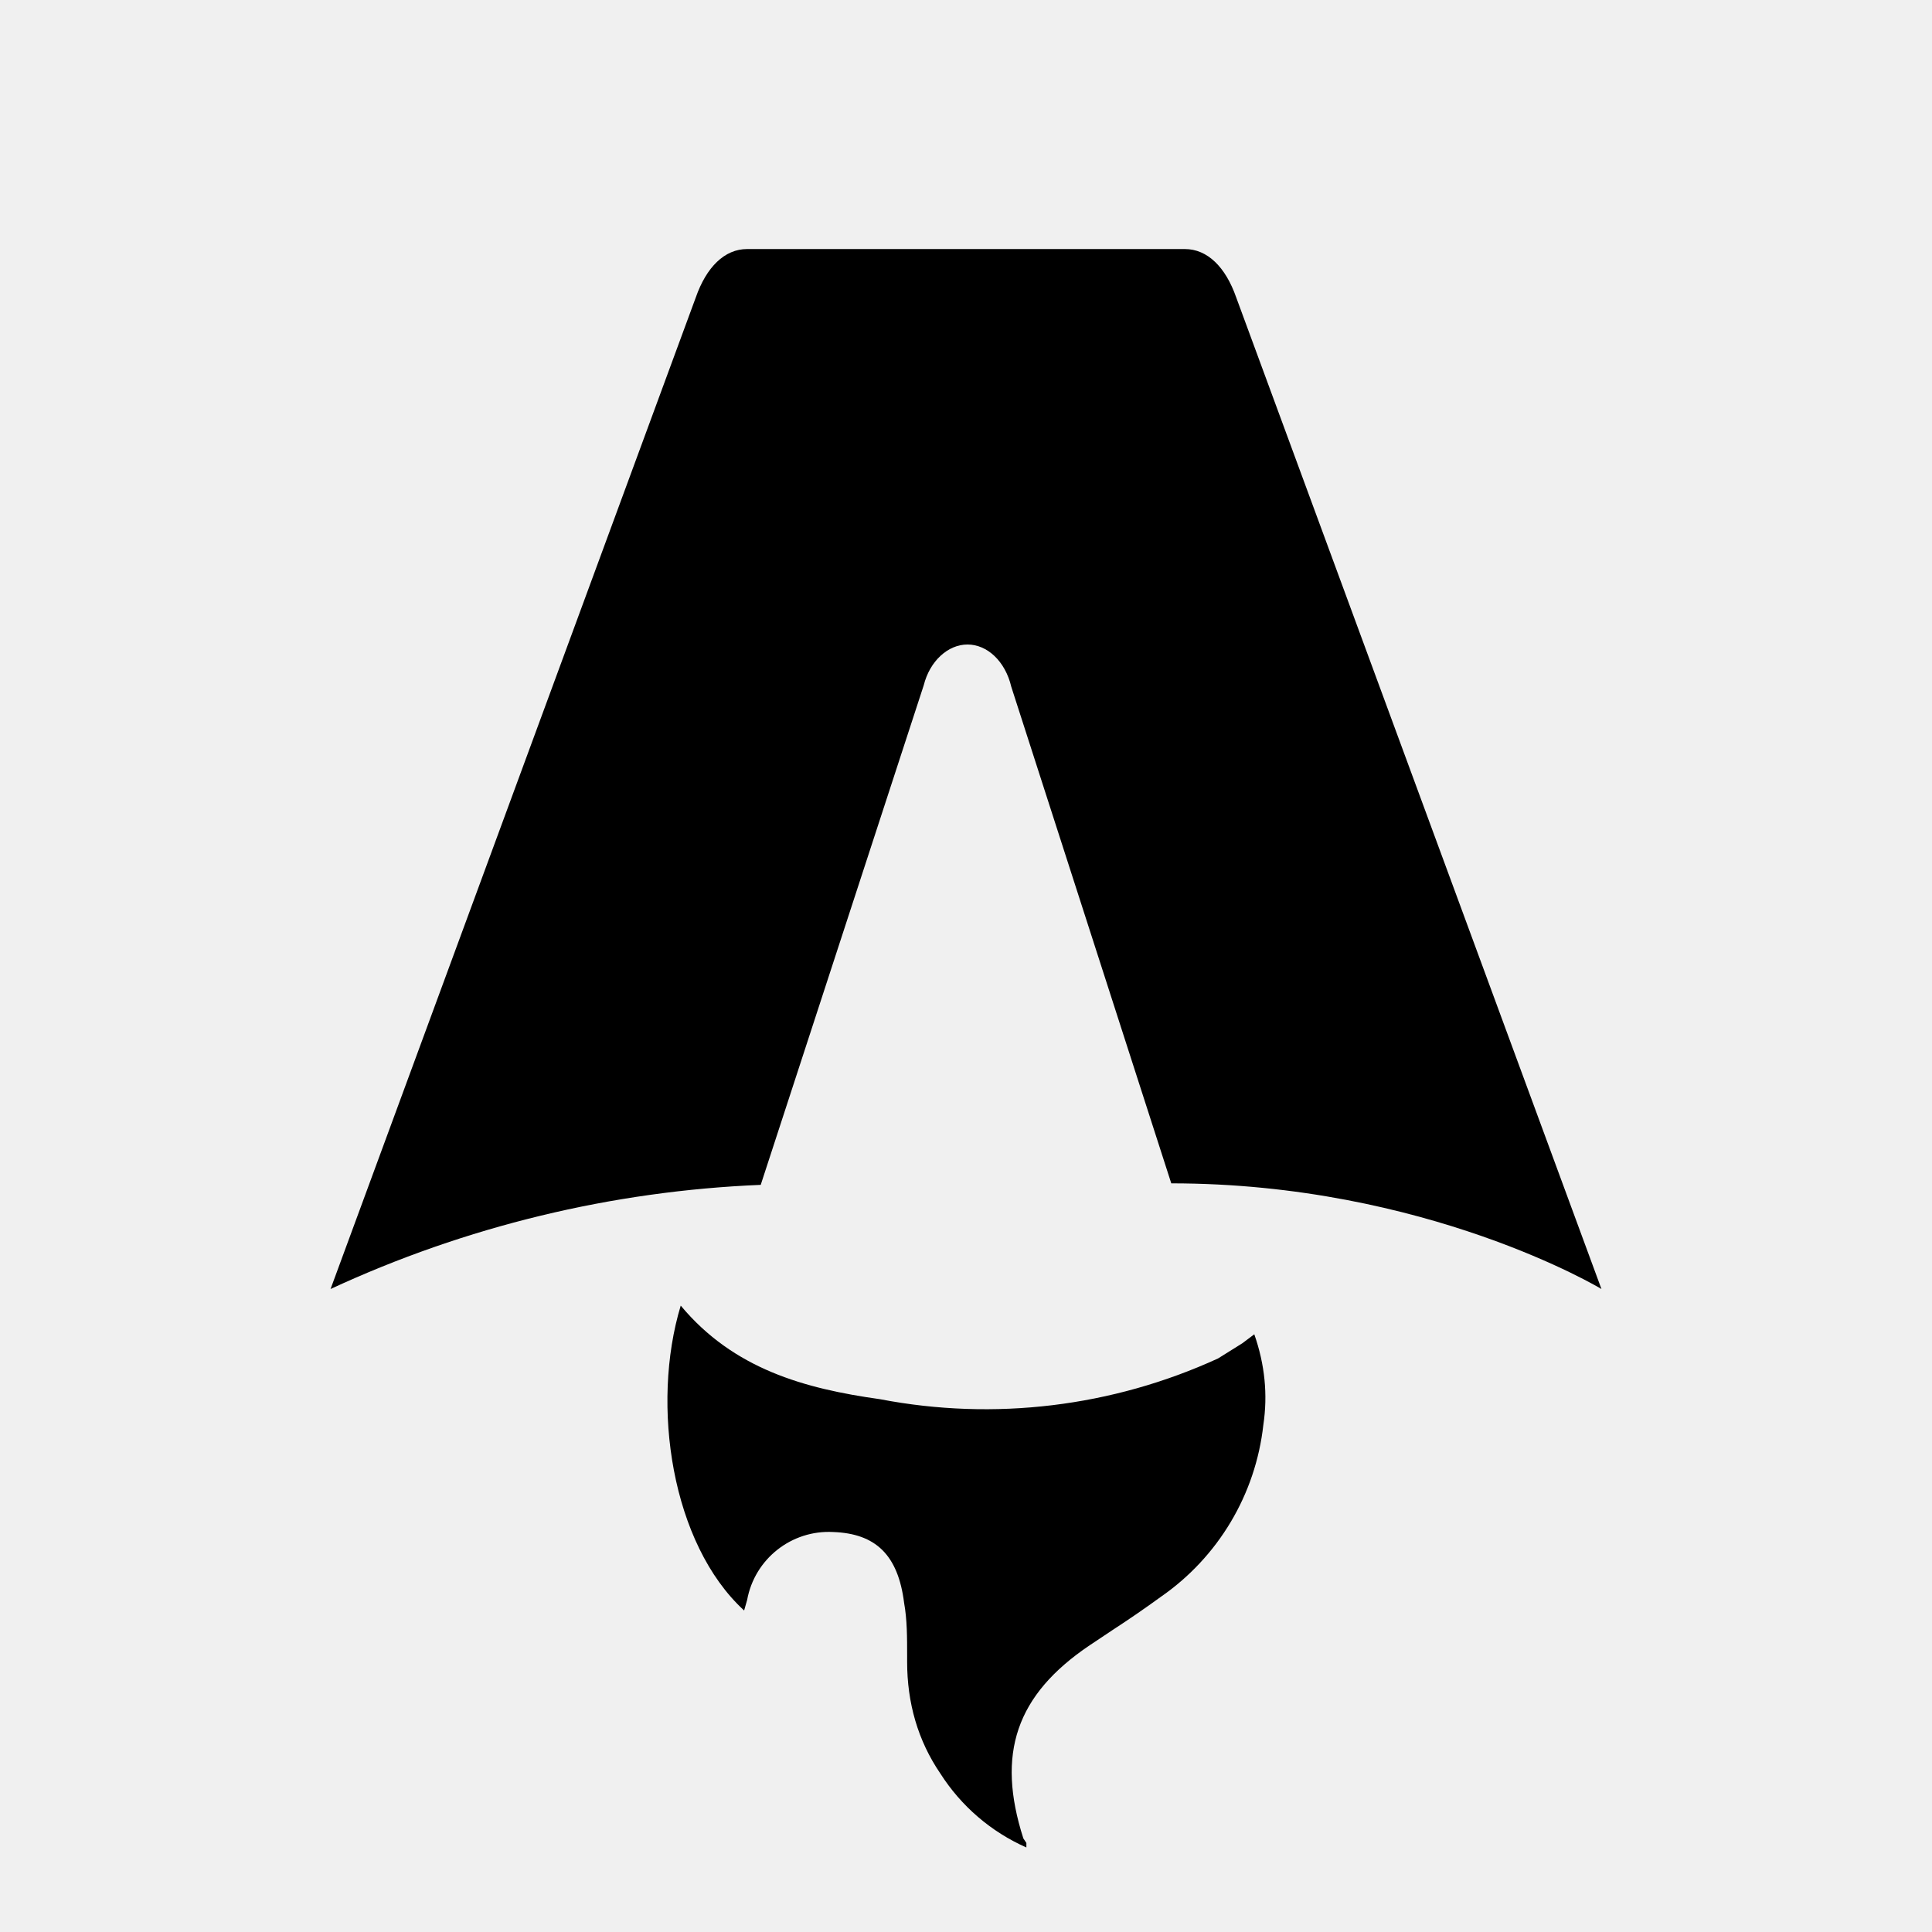
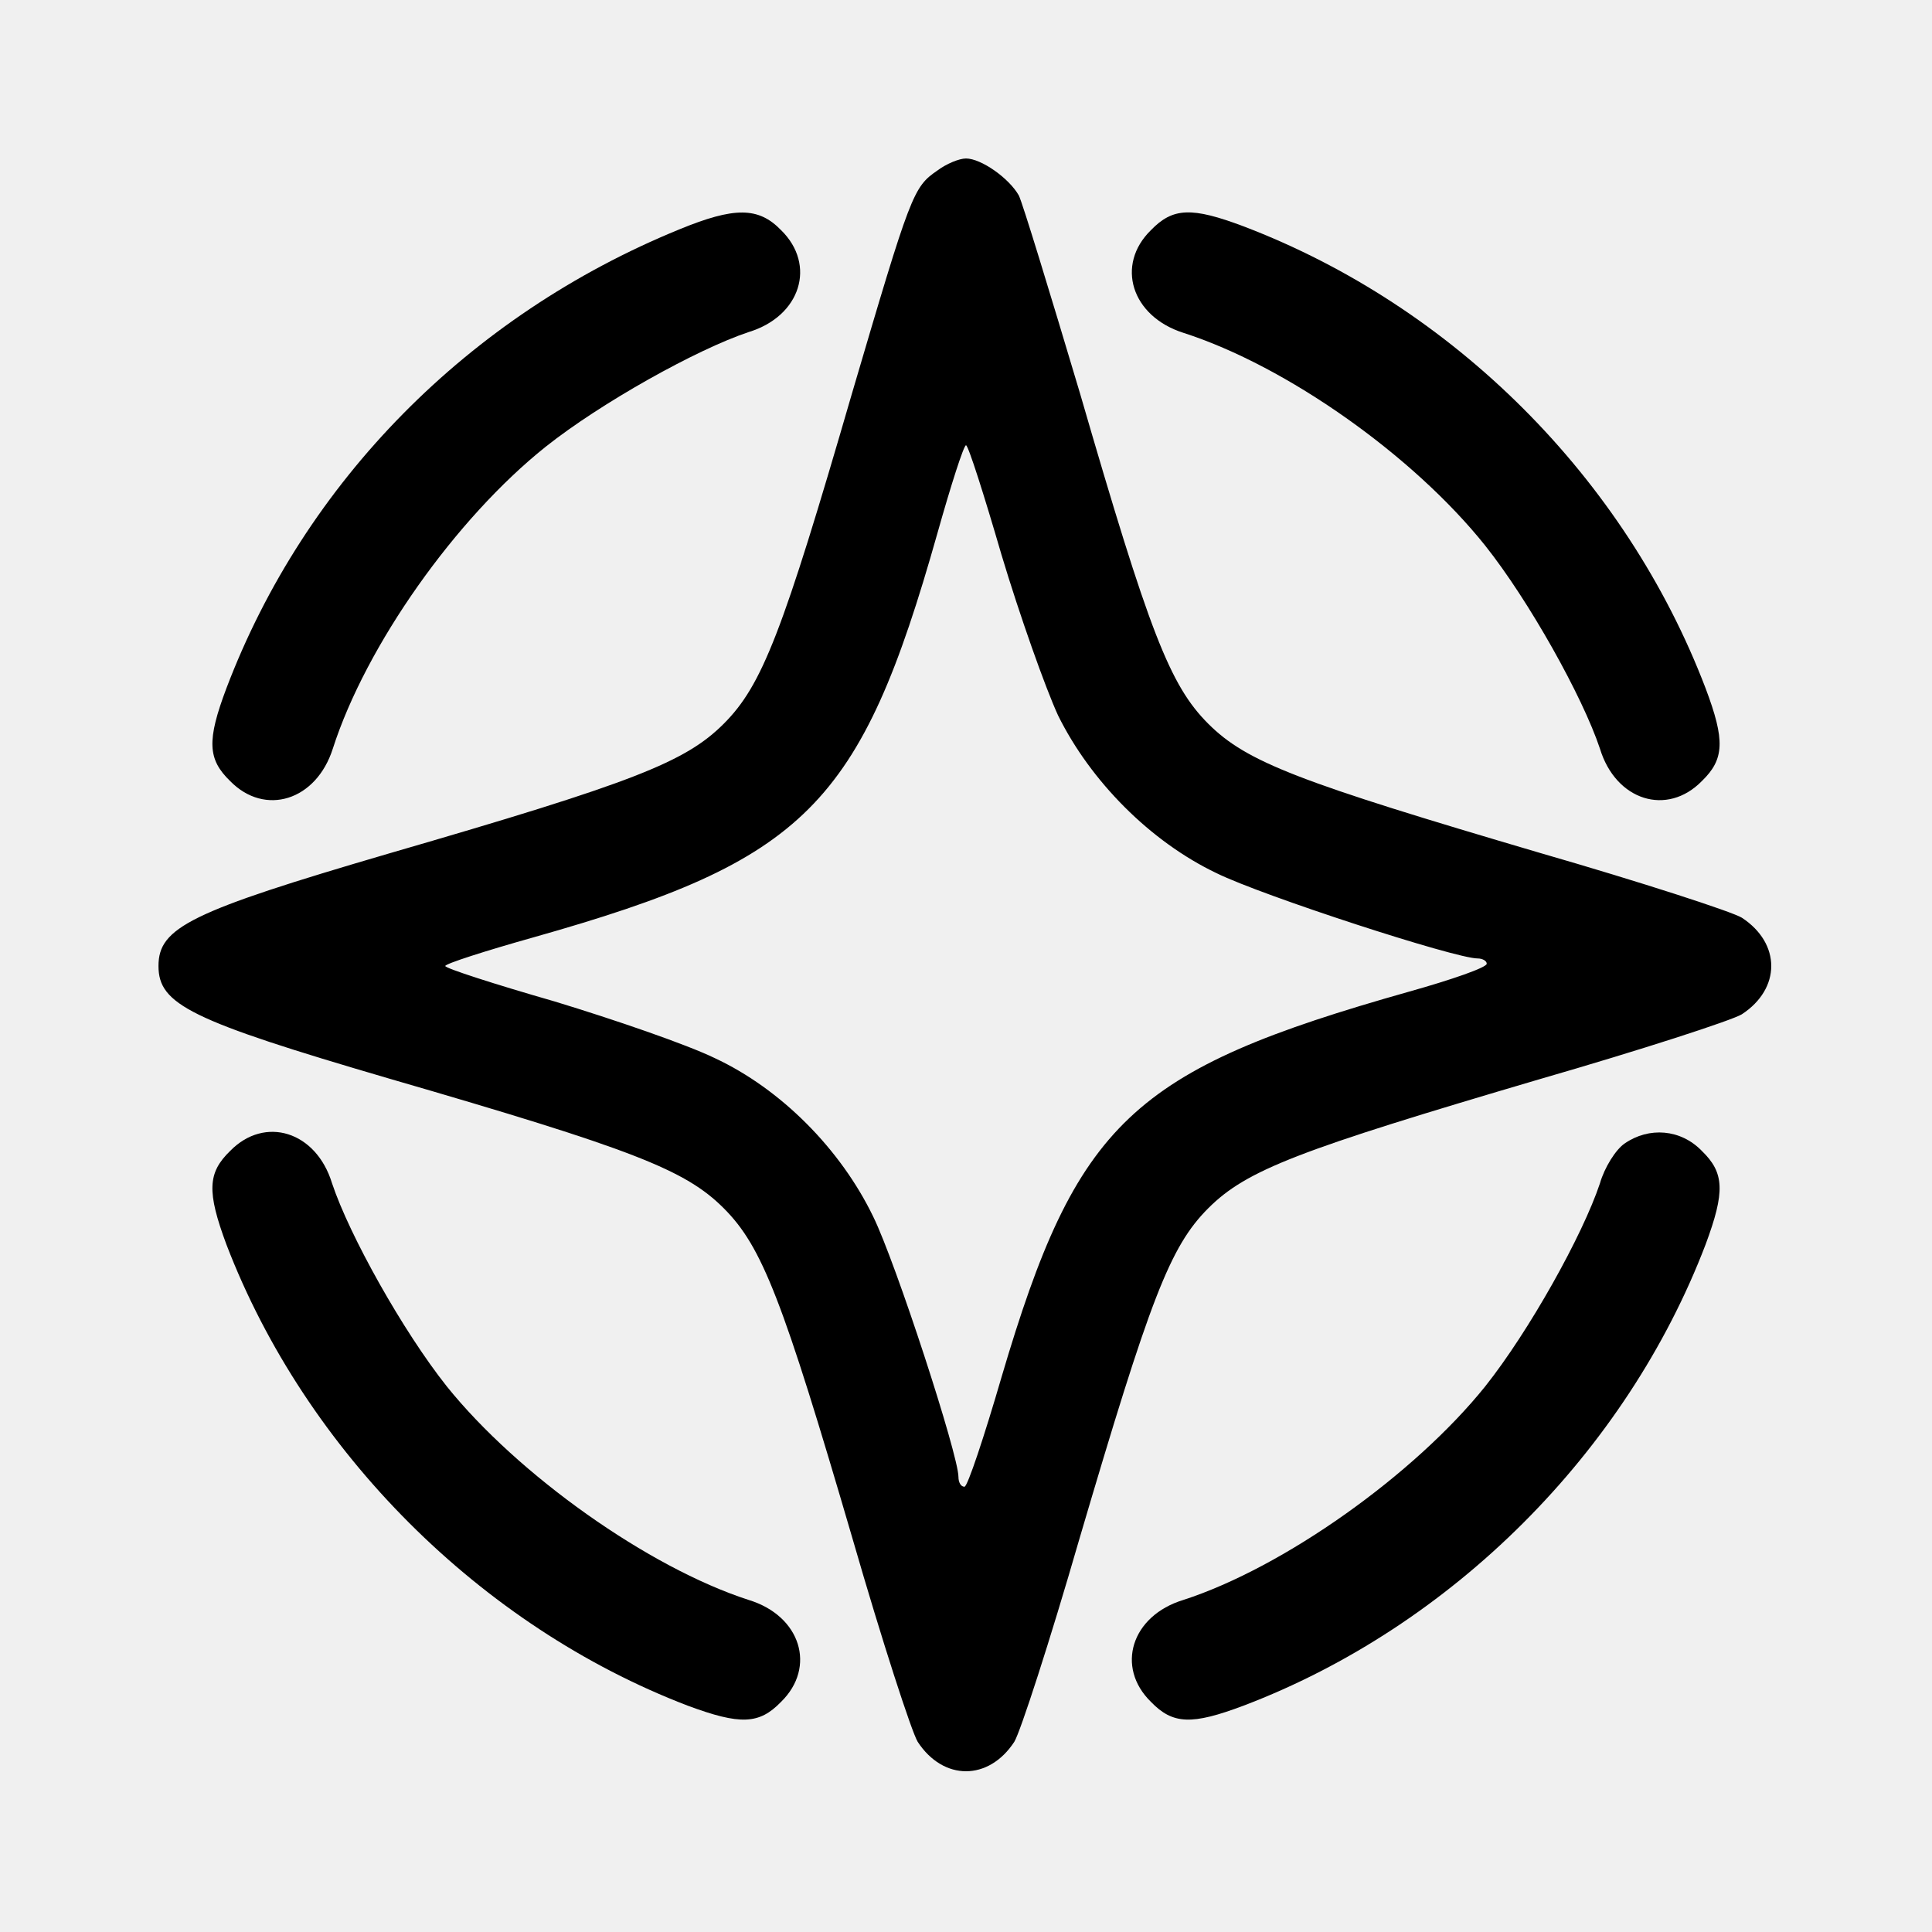
- <svg xmlns="http://www.w3.org/2000/svg" fill="none" viewBox="0 0 128 128">
-   <path d="M50.4 78.5a75.1 75.1 0 0 0-28.5 6.9l24.2-65.7c.7-2 1.9-3.2 3.4-3.2h29c1.5 0 2.7 1.2 3.4 3.2l24.2 65.7s-11.6-7-28.5-7L67 45.5c-.4-1.7-1.6-2.8-2.9-2.8-1.3 0-2.5 1.1-2.9 2.7L50.4 78.5Zm-1.1 28.2Zm-4.2-20.2c-2 6.6-.6 15.8 4.2 20.2a17.5 17.5 0 0 1 .2-.7 5.5 5.5 0 0 1 5.7-4.5c2.8.1 4.3 1.5 4.7 4.7.2 1.1.2 2.3.2 3.5v.4c0 2.7.7 5.2 2.2 7.4a13 13 0 0 0 5.7 4.9v-.3l-.2-.3c-1.8-5.6-.5-9.5 4.4-12.8l1.5-1a73 73 0 0 0 3.2-2.2 16 16 0 0 0 6.8-11.4c.3-2 .1-4-.6-6l-.8.6-1.6 1a37 37 0 0 1-22.4 2.7c-5-.7-9.7-2-13.2-6.2Z" />
-   <style>
-         path { fill: #000; }
-         @media (prefers-color-scheme: dark) {
-             path { fill: #FFF; }
-         }
-     </style>
+ <svg xmlns="http://www.w3.org/2000/svg" version="1.0" width="256pt" height="256pt" viewBox="0 0 256 256" preserveAspectRatio="xMidYMid meet">
+   <g transform="translate(0,256) scale(0.1,-0.1)" fill="#000000" stroke="none">
+     <path d="M1242 2334 c-32 -22 -35 -30 -113 -295 -92 -317 -119 -387 -170 -438 -51 -51 -120 -78 -444 -172 -263 -77 -305 -98 -305 -149 0 -51 42 -72 305 -149 324 -94 393 -121 444 -172 51 -51 78 -121 171 -439 39 -135 78 -255 86 -268 34 -52 94 -52 128 0 8 13 47 133 86 268 94 319 120 388 171 439 51 51 120 77 439 171 135 39 255 78 268 86 52 34 52 94 0 128 -13 8 -133 47 -268 86 -319 94 -388 120 -439 171 -51 51 -78 121 -170 438 -40 134 -76 252 -81 262 -13 23 -50 49 -70 49 -9 0 -26 -7 -38 -16z m85 -509 c24 -80 58 -176 75 -213 43 -87 122 -167 210 -209 61 -30 316 -113 346 -113 6 0 12 -3 12 -7 0 -5 -46 -21 -103 -37 -368 -104 -440 -172 -540 -511 -23 -79 -45 -145 -49 -145 -5 0 -8 6 -8 13 0 29 -83 284 -113 345 -43 89 -122 169 -210 210 -37 18 -133 51 -212 75 -80 23 -145 44 -145 47 0 3 53 20 117 38 361 102 433 174 535 535 18 64 35 117 38 117 3 0 24 -66 47 -145z" />
+     <path d="M900 2256 c-279 -114 -496 -334 -600 -608 -26 -69 -25 -94 5 -123 46 -47 114 -26 136 43 44 137 163 305 282 400 73 58 200 129 269 152 69 21 90 89 43 135 -30 31 -62 31 -135 1z" />
+     <path d="M1525 2255 c-47 -46 -26 -114 43 -136 137 -44 305 -163 400 -282 58 -73 129 -200 152 -269 21 -69 89 -90 135 -43 30 29 31 54 5 123 -106 278 -334 506 -612 612 -69 26 -94 25 -123 -5z" />
+     <path d="M305 1035 c-30 -29 -31 -54 -5 -124 105 -274 337 -506 611 -611 70 -26 95 -25 124 5 47 46 26 114 -43 135 -133 43 -306 166 -400 283 -58 73 -129 200 -152 269 -21 69 -89 90 -135 43z" />
+     <path d="M2153 1045 c-12 -8 -27 -32 -33 -53 -23 -69 -94 -196 -152 -269 -94 -117 -267 -240 -400 -283 -69 -21 -90 -89 -43 -135 29 -30 54 -31 123 -5 276 105 507 336 612 611 26 70 25 95 -5 124 -28 29 -70 32 -102 10z" />
+   </g>
</svg>
